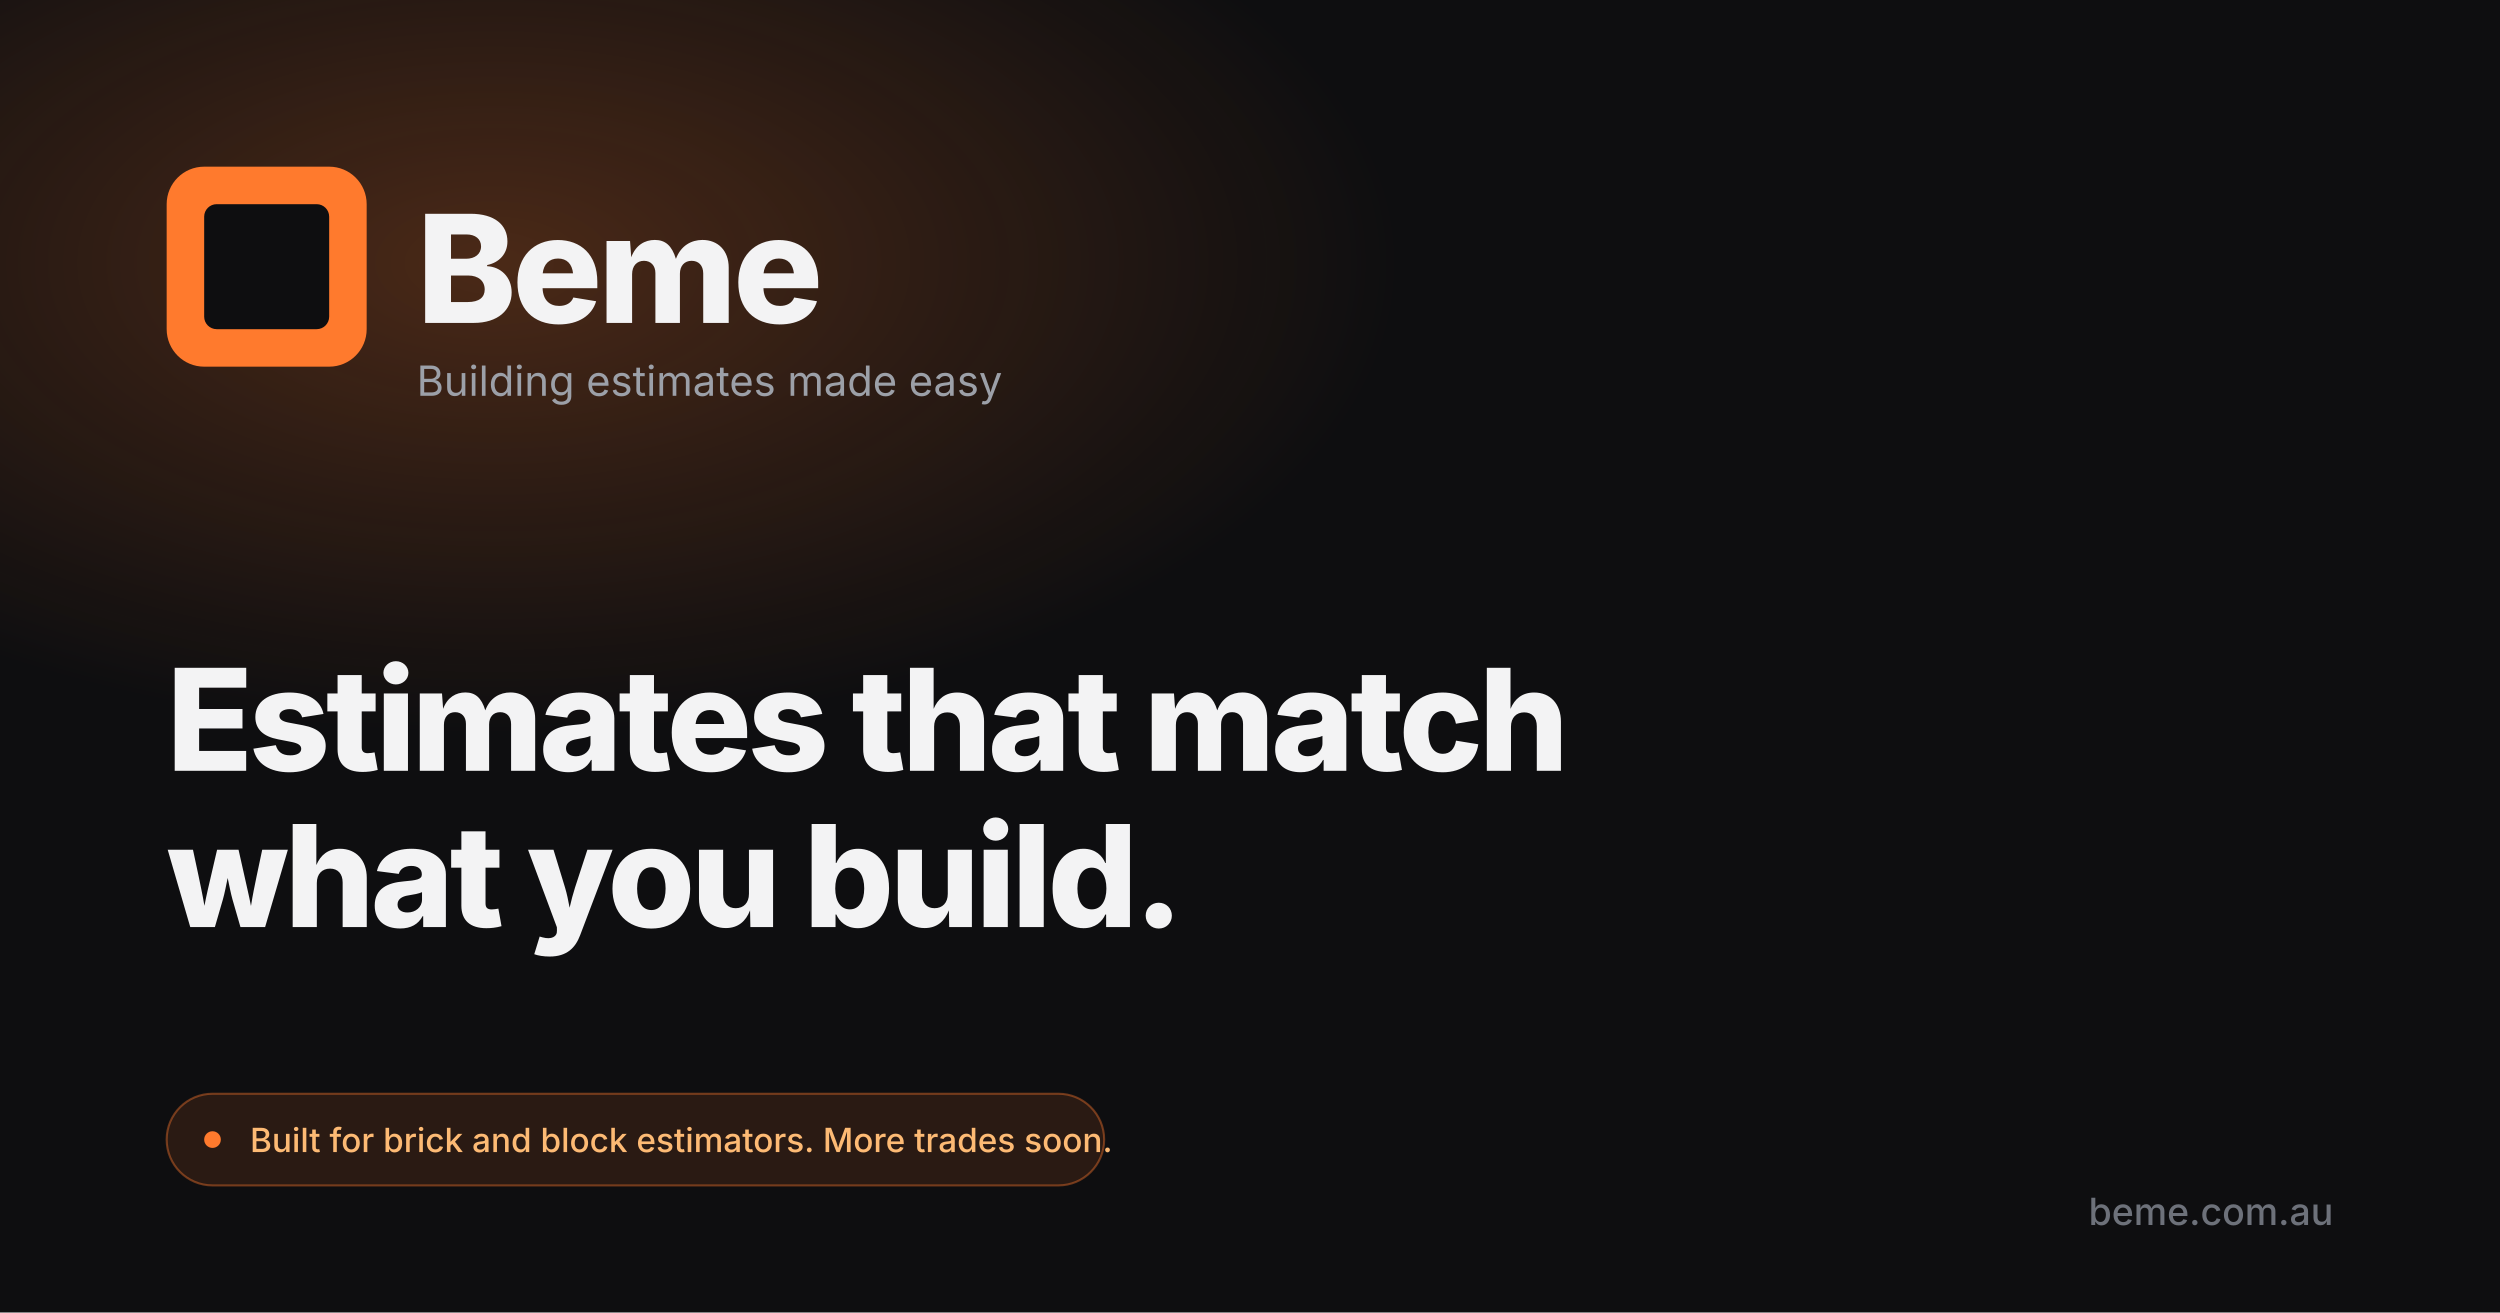
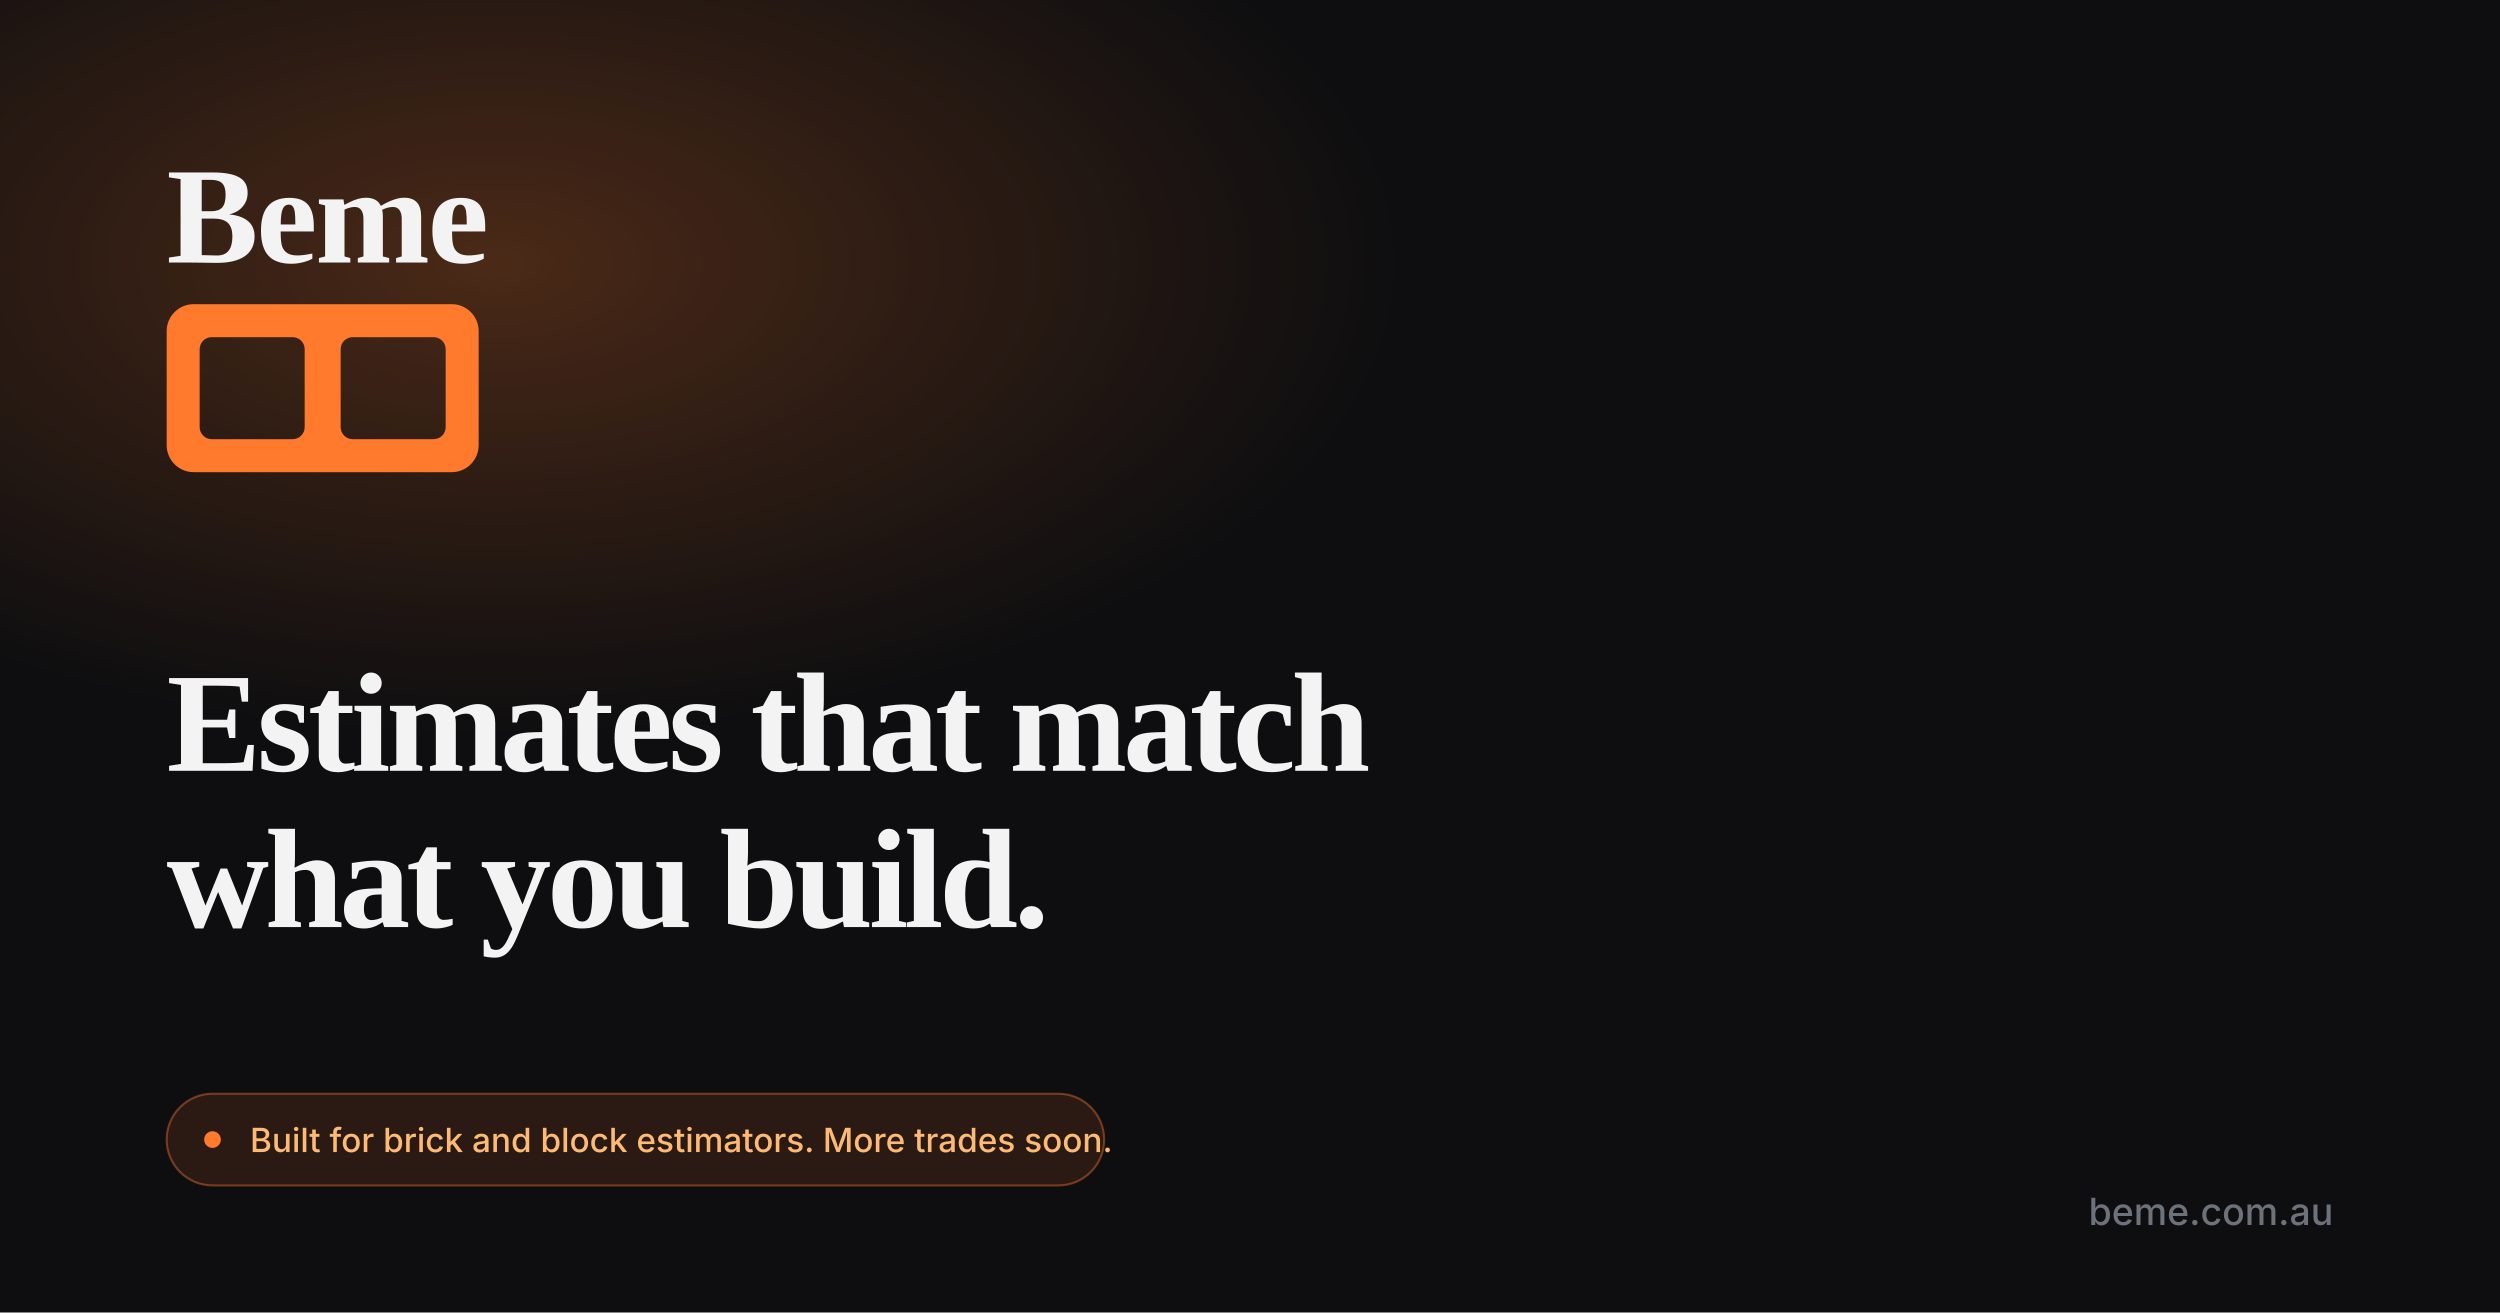
<svg xmlns="http://www.w3.org/2000/svg" viewBox="0 0 1200 630">
  <rect width="1200" height="630" fill="#0e0e10" />
  <defs>
    <radialGradient id="glow" cx="20%" cy="20%" r="60%">
      <stop offset="0%" stop-color="#ff7a2d" stop-opacity="0.25" />
      <stop offset="60%" stop-color="#ff7a2d" stop-opacity="0" />
    </radialGradient>
  </defs>
  <rect width="1200" height="630" fill="url(#glow)" />
-   <g transform="translate(80 80)">
-     <rect width="96" height="96" rx="18" fill="#ff7a2d" />
-     <rect x="18" y="18" width="60" height="60" rx="6" fill="#0e0e10" />
+   <text x="80" y="126" font-family="'Source Serif 4', Georgia, 'Times New Roman', serif" font-size="66" font-weight="800" fill="#f3f3f4" letter-spacing="-1">Beme</text>
+   <g transform="translate(80 146) scale(1.44)">
+     <path fill-rule="evenodd" clip-rule="evenodd" fill="#ff7a2d" d="M9 0 H95 A9 9 0 0 1 104 9 V47 A9 9 0 0 1 95 56 H9 A9 9 0 0 1 0 47 V9 A9 9 0 0 1 9 0 Z          M15 11 H42 A4 4 0 0 1 46 15 V41 A4 4 0 0 1 42 45 H15 A4 4 0 0 1 11 41 V15 A4 4 0 0 1 15 11 Z          M62 11 H89 A4 4 0 0 1 93 15 V41 A4 4 0 0 1 89 45 H62 A4 4 0 0 1 58 41 V15 A4 4 0 0 1 62 11 Z" />
  </g>
-   <text x="200" y="155" font-family="Inter, system-ui, sans-serif" font-size="72" font-weight="800" fill="#f3f3f4" letter-spacing="-2">Beme</text>
-   <text x="200" y="190" font-family="Inter, system-ui, sans-serif" font-size="20" font-weight="400" fill="#9ca0a8">Building estimates made easy</text>
-   <text x="80" y="370" font-family="Inter, system-ui, sans-serif" font-size="68" font-weight="800" fill="#f3f3f4" letter-spacing="-2">Estimates that match</text>
-   <text x="80" y="445" font-family="Inter, system-ui, sans-serif" font-size="68" font-weight="800" fill="#f3f3f4" letter-spacing="-2">what you build.</text>
+   <text x="80" y="370" font-family="'Source Serif 4', Georgia, 'Times New Roman', serif" font-size="68" font-weight="800" fill="#f3f3f4" letter-spacing="-2">Estimates that match</text>
+   <text x="80" y="445" font-family="'Source Serif 4', Georgia, 'Times New Roman', serif" font-size="68" font-weight="800" fill="#f3f3f4" letter-spacing="-2">what you build.</text>
  <g transform="translate(80 525)">
    <rect width="450" height="44" rx="22" fill="#ff7a2d" fill-opacity="0.12" stroke="#ff7a2d" stroke-opacity="0.4" />
    <circle cx="22" cy="22" r="4" fill="#ff7a2d" />
    <text x="40" y="28" font-family="Inter, system-ui, sans-serif" font-size="16" font-weight="500" fill="#fdba74">Built for brick and block estimators. More trades soon.</text>
  </g>
  <text x="1120" y="588" font-family="Inter, system-ui, sans-serif" font-size="18" font-weight="500" fill="#6d717a" text-anchor="end">beme.com.au</text>
</svg>
